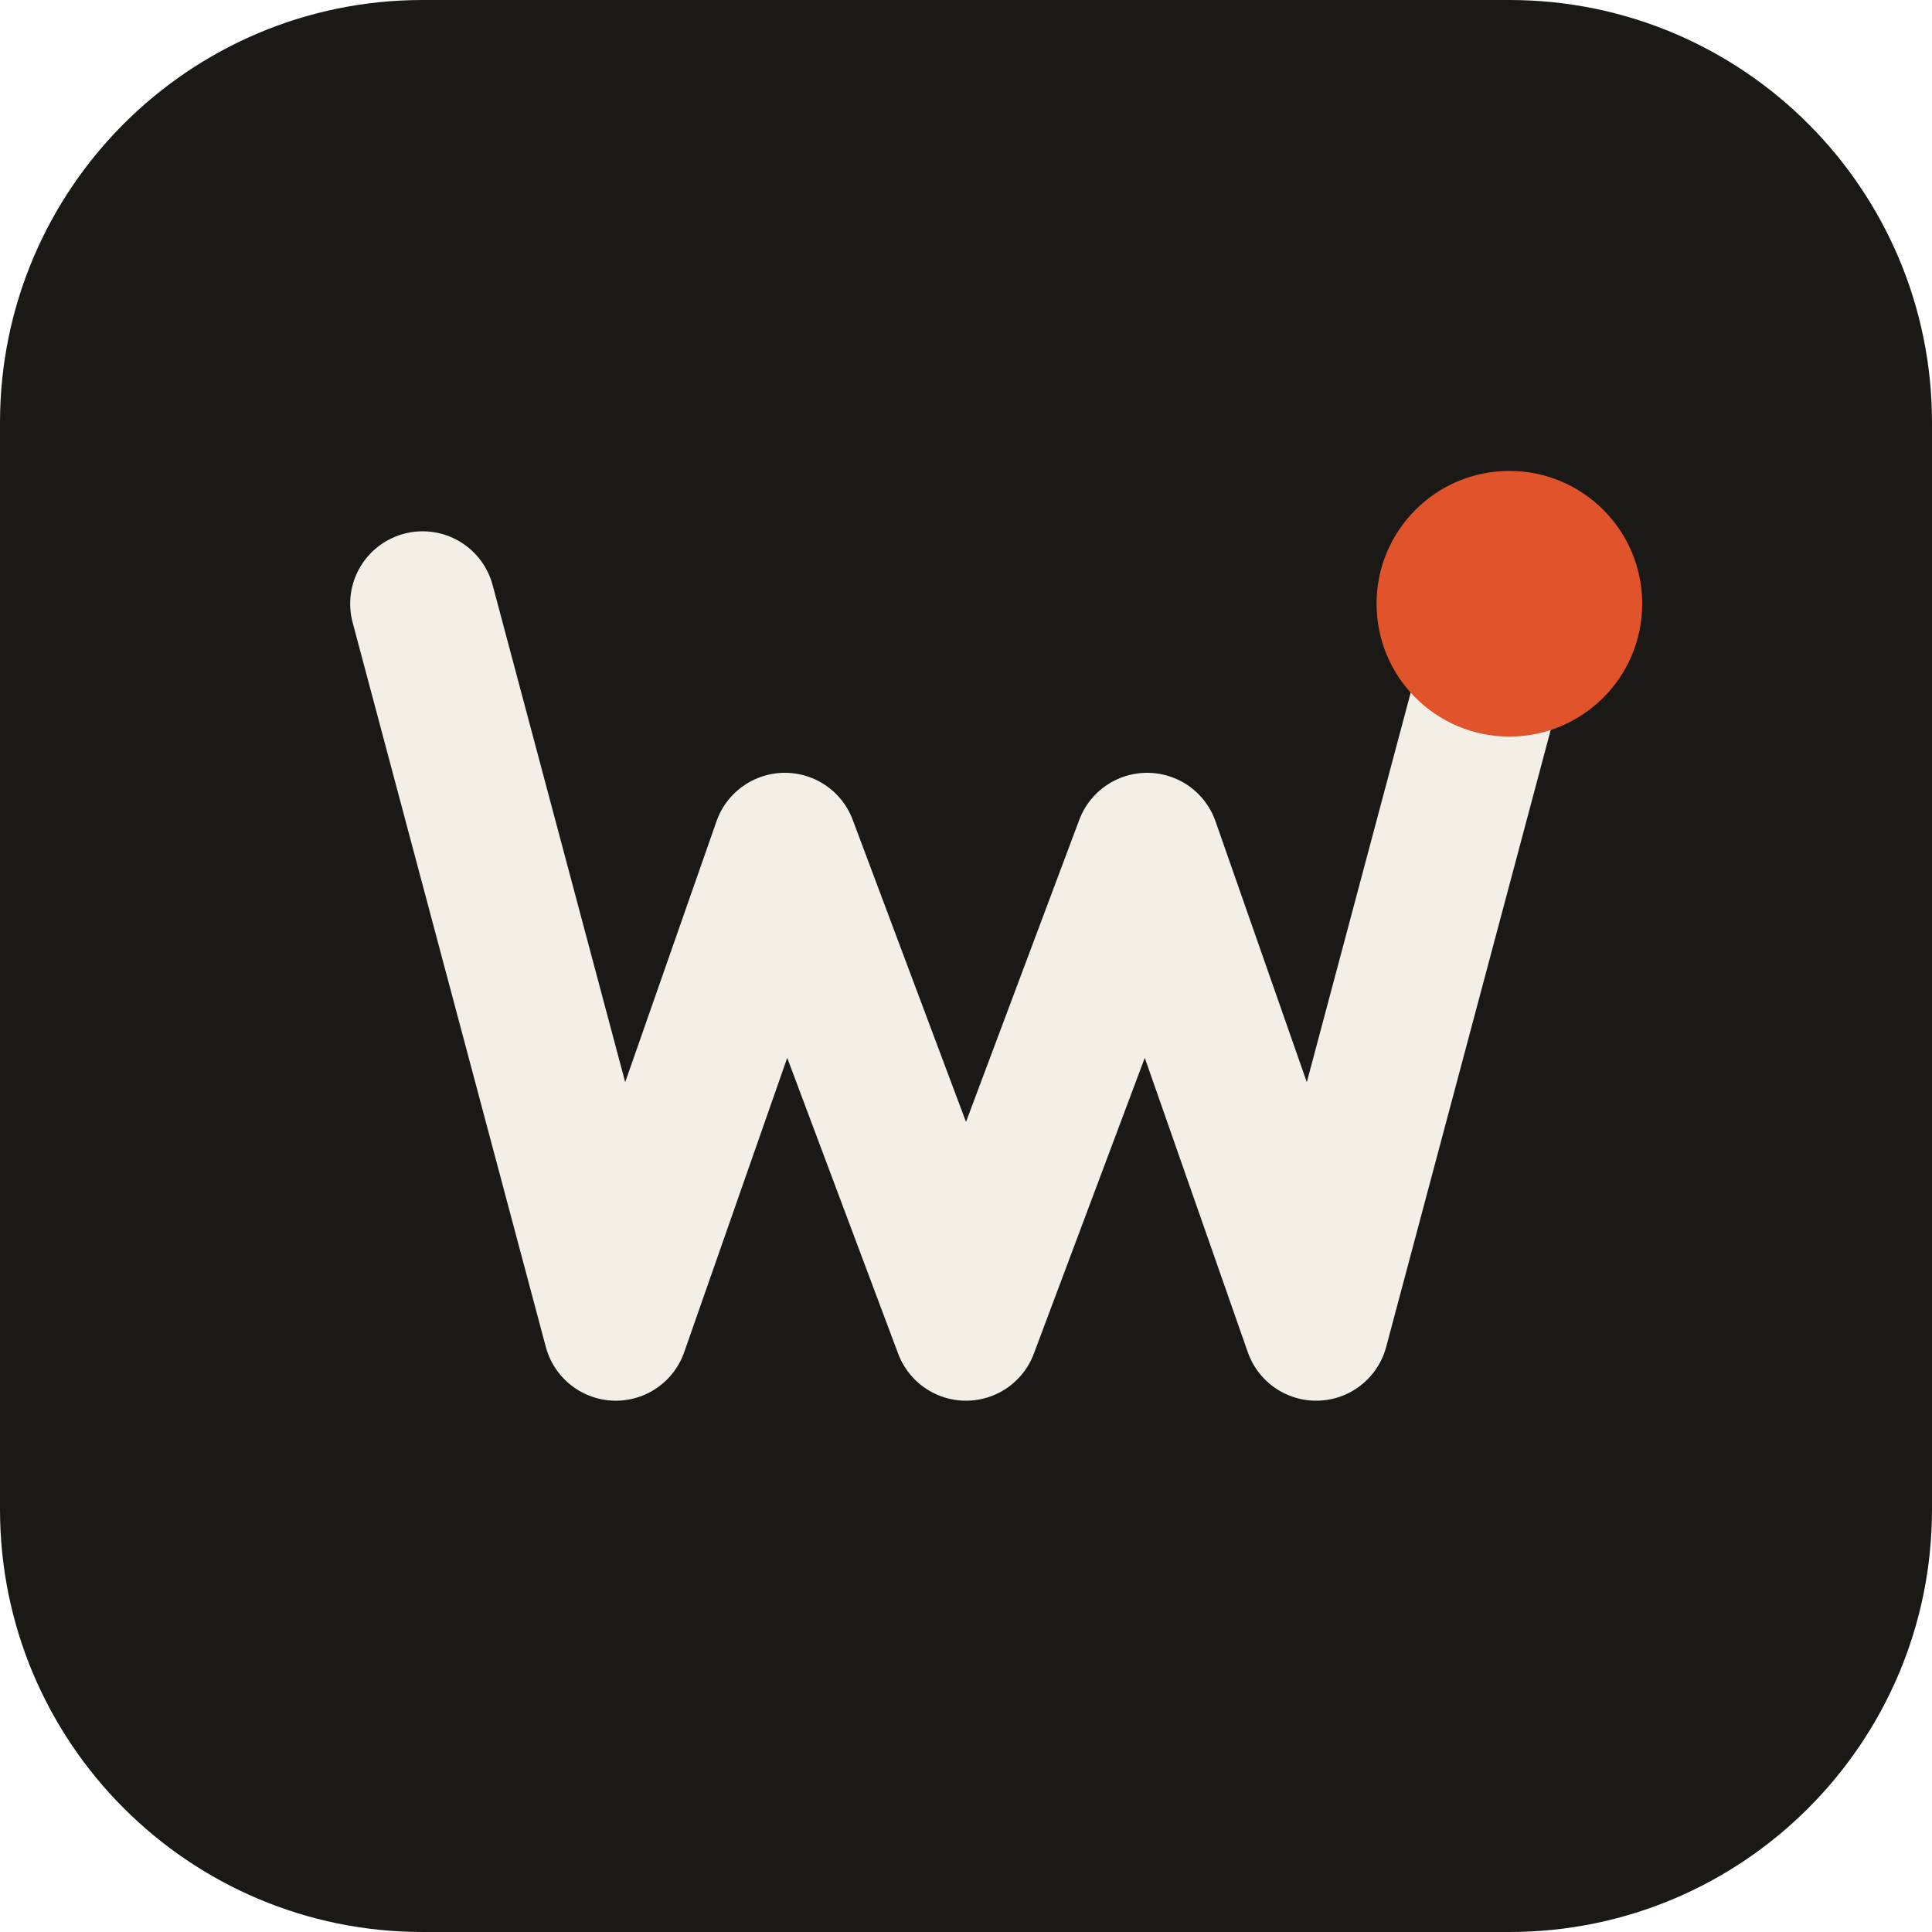
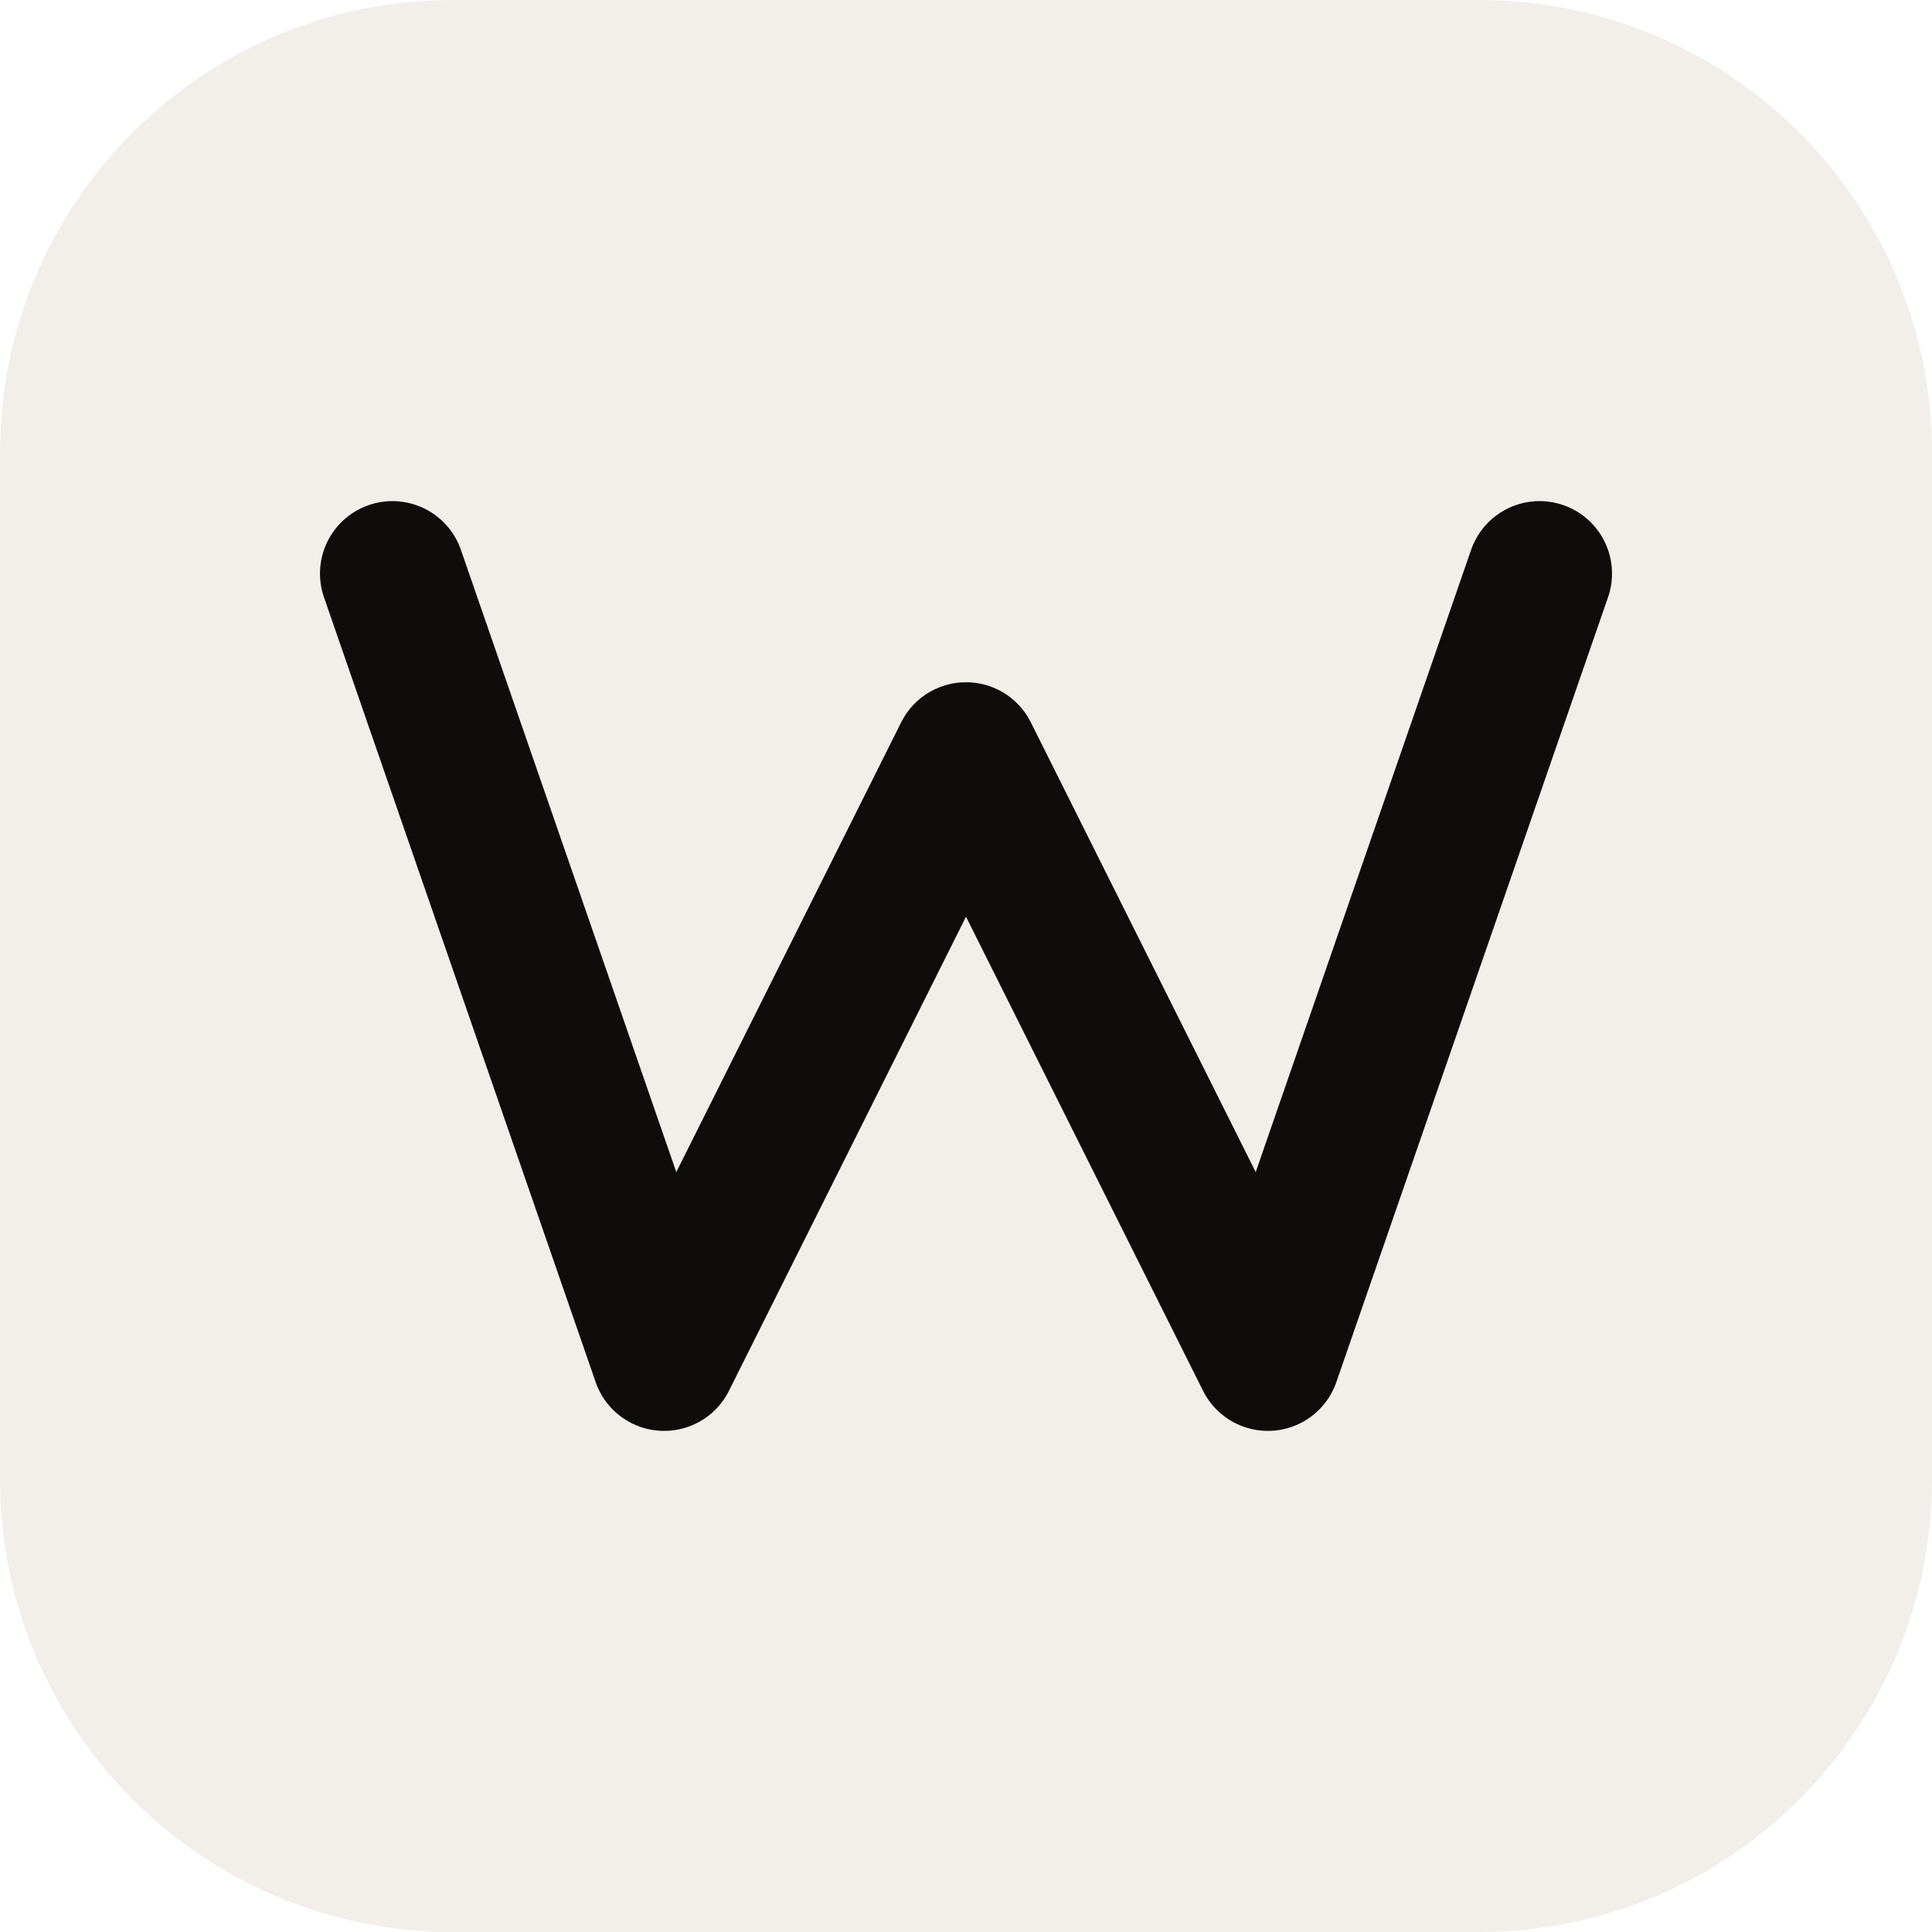
- <svg xmlns="http://www.w3.org/2000/svg" width="32" height="32" viewBox="0 0 32 32">
-   <rect width="32" height="32" rx="7" fill="#1b1916" />
-   <path d="M7 10l3.2 12L13 14l3 8 3-8 2.8 8L25 10" fill="none" stroke="#f3efe7" stroke-width="2.4" stroke-linecap="round" stroke-linejoin="round" />
-   <circle cx="25" cy="10" r="2.2" fill="#e0532b" />
+ <svg xmlns="http://www.w3.org/2000/svg" viewBox="0 0 32 32" width="32" height="32">
+   <rect width="32" height="32" rx="7.5" fill="#F2EEEA" />
+   <path d="M6.5 9.5 11 22.5 16 12.5 21 22.5 25.5 9.5" fill="none" stroke="#0E0D0C" stroke-width="2.4" stroke-linecap="round" stroke-linejoin="round" />
</svg>
